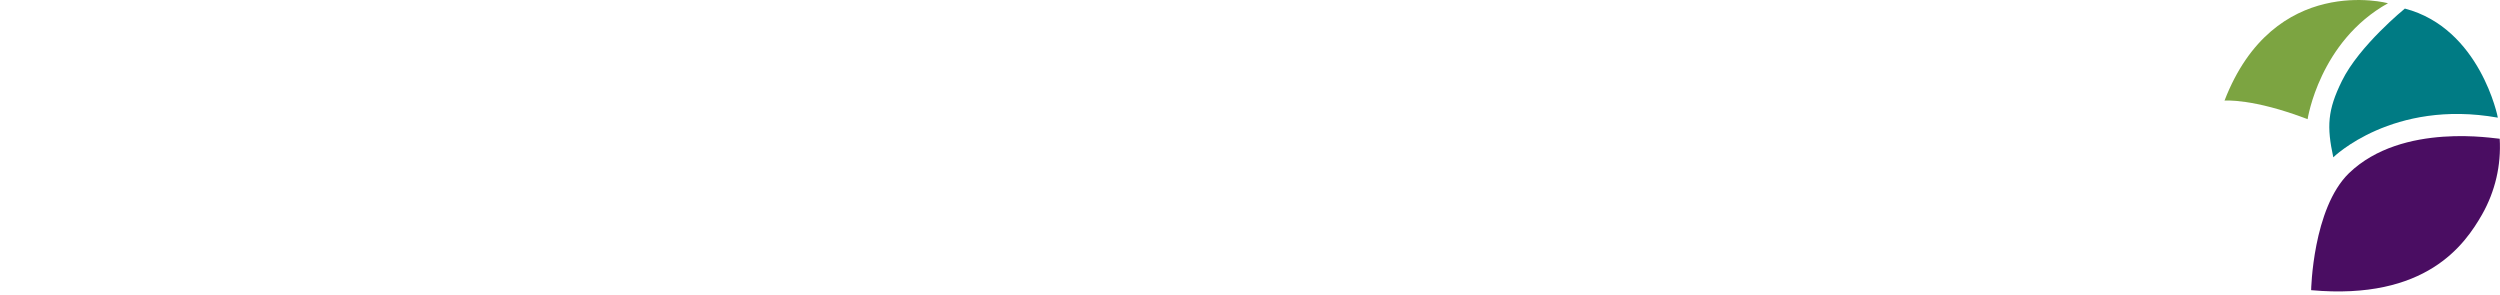
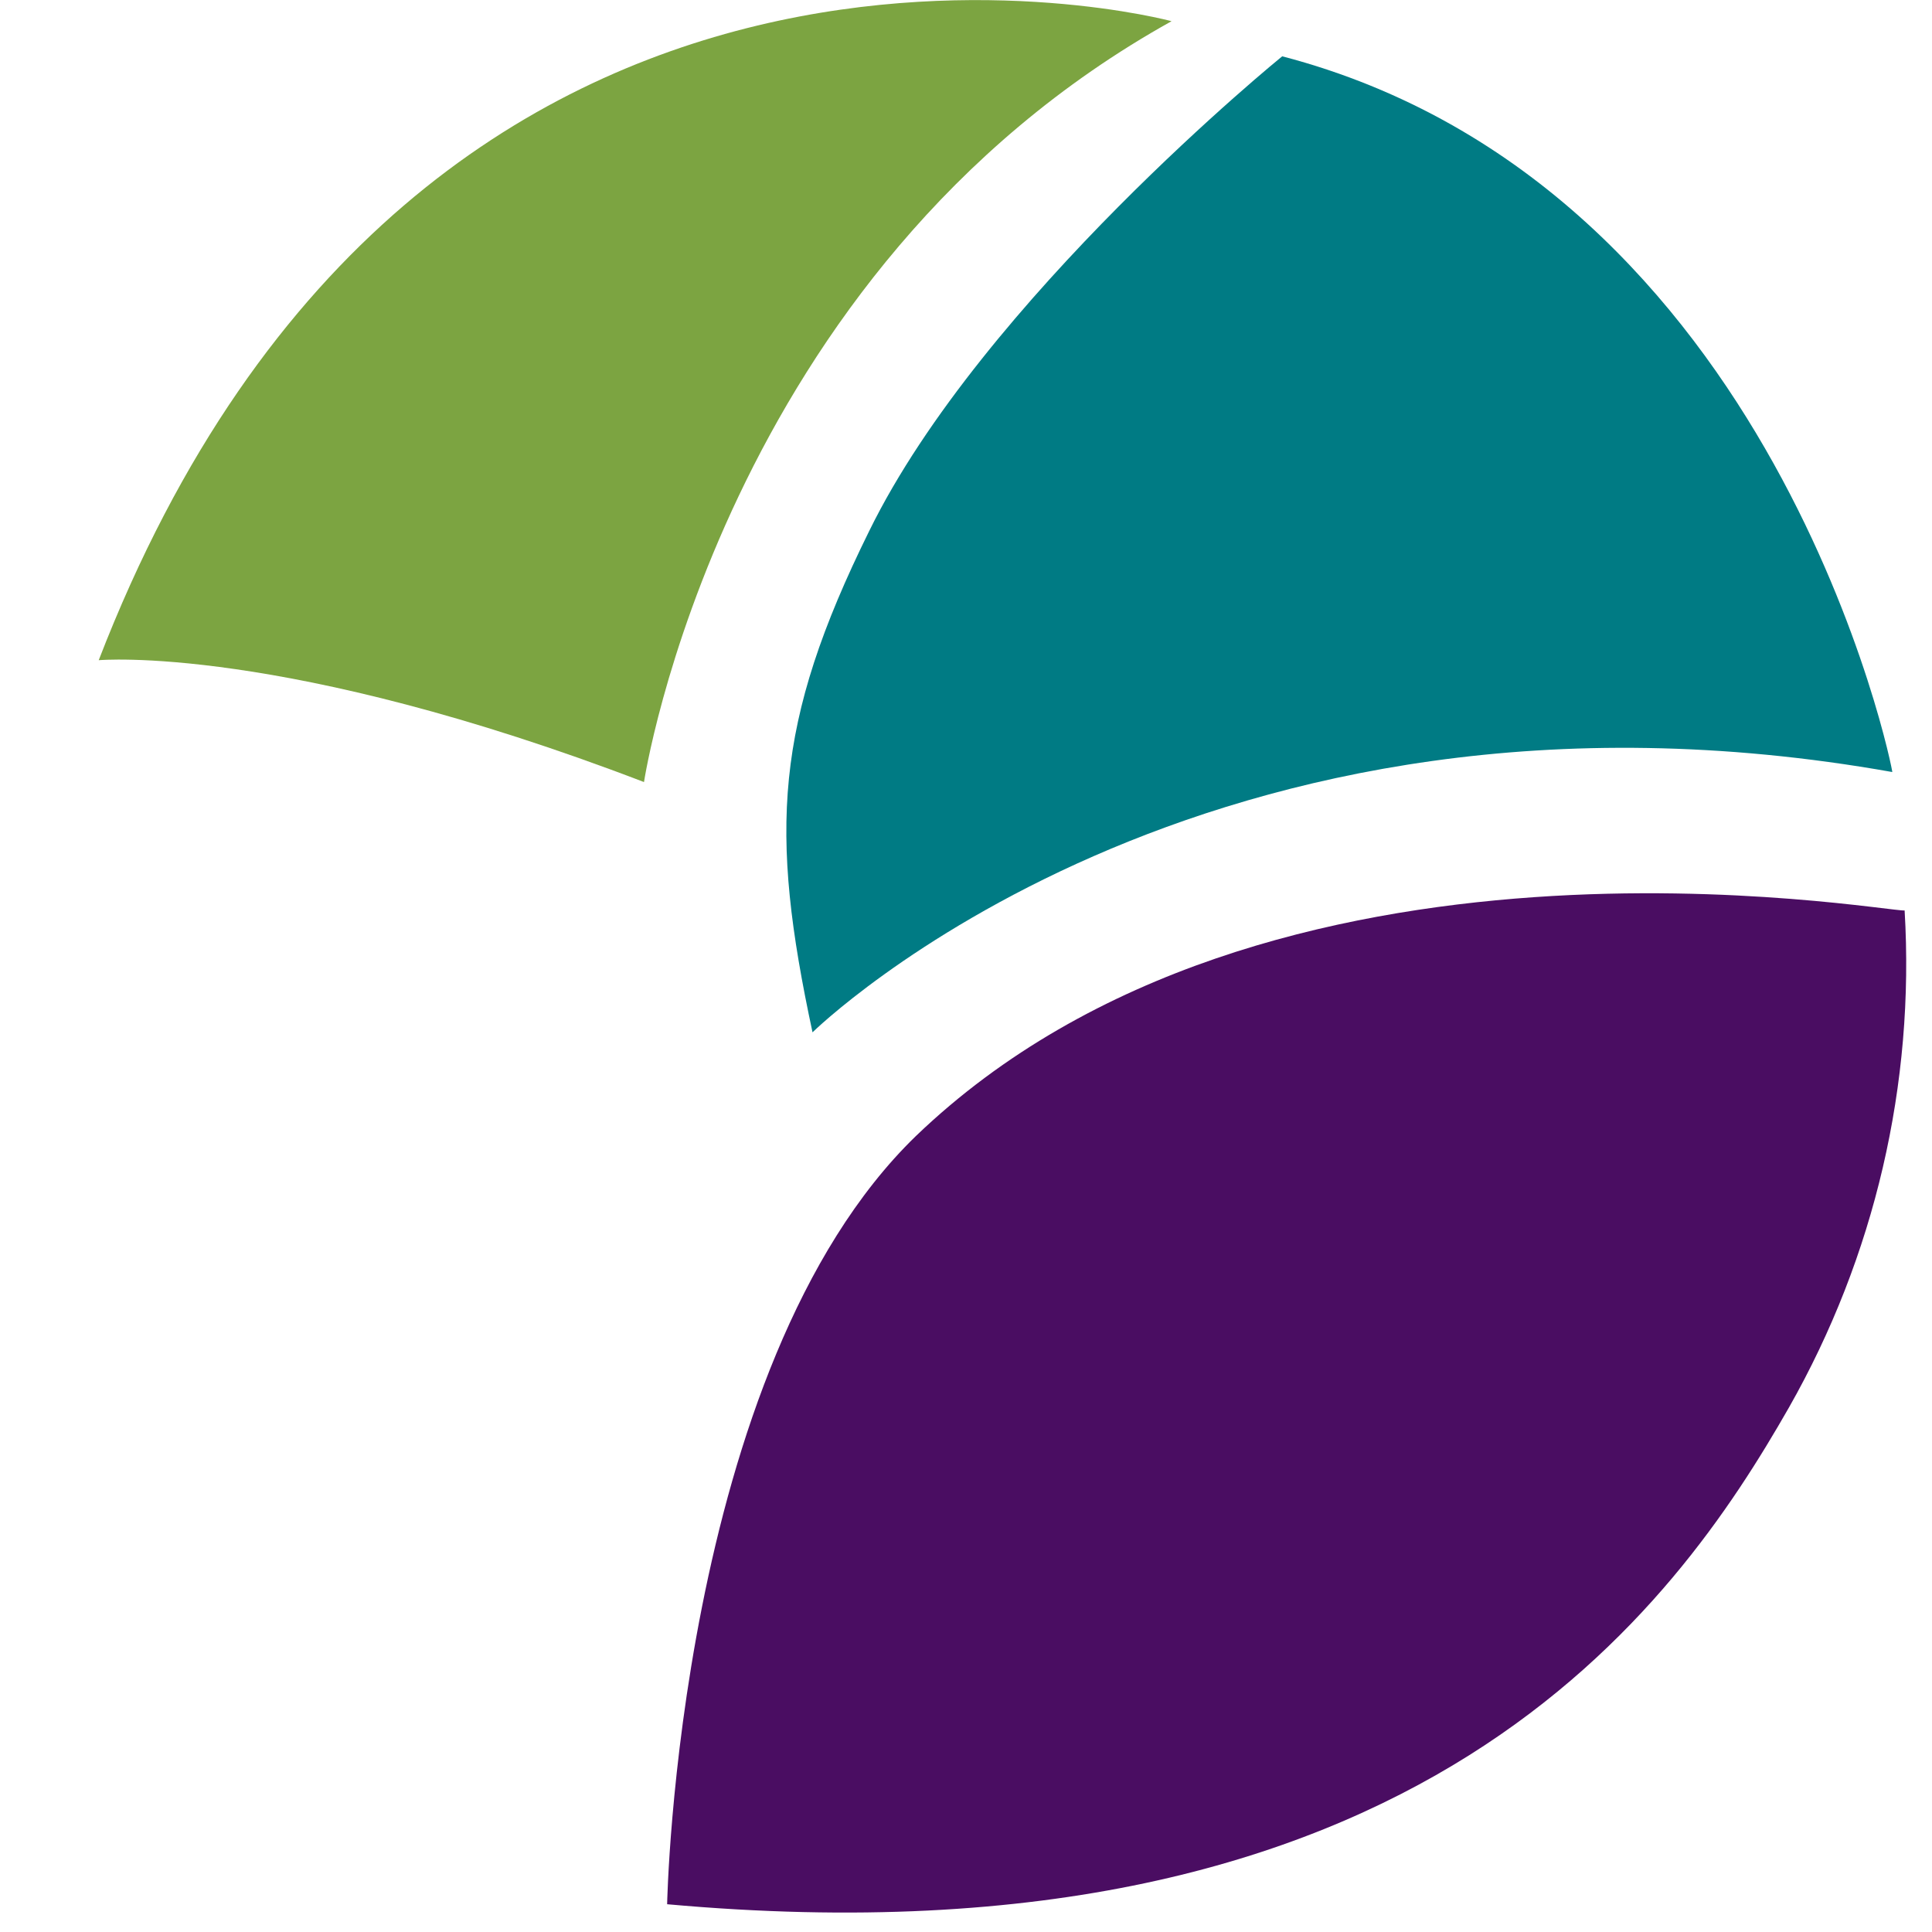
- <svg xmlns="http://www.w3.org/2000/svg" viewBox="0 0 425.44 50.1">
+ <svg xmlns="http://www.w3.org/2000/svg" viewBox="0 0 50.1 50.1">
  <defs>
    <style>
        .a {
            fill: #4a0d62;
        }

        .b {
            fill: #7ca441;
        }

        .c {
            fill: #007b84;
        }
        </style>
  </defs>
-   <path class="a" d="M472.74,475.92S473,462,479.19,456c9.12-8.76,25.08-5.81,25.64-5.85a23.28,23.28,0,0,1-3,12.89C498.91,468.15,492.32,477.69,472.74,475.92Z" transform="translate(-79.44 -426.54)" />
-   <path class="b" d="M458,443.66s4.77-.43,14.14,3.16c0,0,2-13.23,13.68-19.73C485.84,427.09,466.42,421.87,458,443.66Z" transform="translate(-79.44 -426.54)" />
-   <path class="c" d="M488.69,428s-7.77,6.31-10.71,12.31c-2.47,5-2.59,7.78-1.47,13,0,0,10.1-9.93,28-6.75C504.55,446.62,501.54,431.36,488.69,428Z" transform="translate(-79.44 -426.54)" />
+   <path class="a" d="M472.74,475.92S473,462,479.19,456c9.12-8.76,25.08-5.81,25.64-5.85a23.28,23.28,0,0,1-3,12.89C498.91,468.15,492.32,477.69,472.74,475.92Z" transform="translate(-455.44 -426.54)" />
+   <path class="b" d="M458,443.66s4.77-.43,14.14,3.16c0,0,2-13.23,13.68-19.73C485.84,427.09,466.42,421.87,458,443.66Z" transform="translate(-455.44 -426.54)" />
+   <path class="c" d="M488.69,428s-7.77,6.31-10.71,12.31c-2.47,5-2.59,7.78-1.47,13,0,0,10.1-9.93,28-6.75C504.55,446.62,501.54,431.36,488.69,428Z" transform="translate(-455.44 -426.54)" />
</svg>
